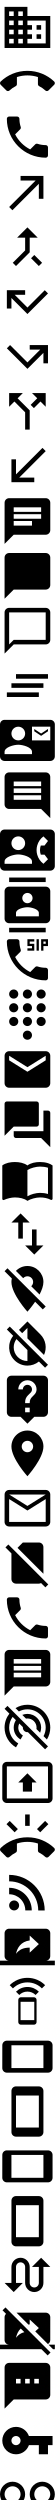
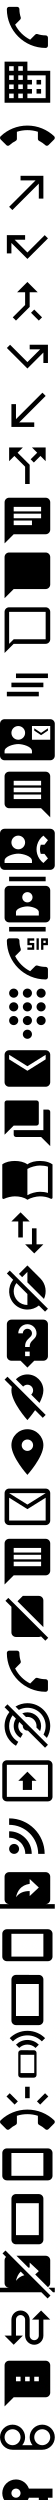
<svg xmlns="http://www.w3.org/2000/svg" xmlns:xlink="http://www.w3.org/1999/xlink">
  <defs />
  <symbol id="business" viewBox="0 0 48 48">
    <path d="M24 14V6H4v36h40V14H24zM12 38H8v-4h4v4zm0-8H8v-4h4v4zm0-8H8v-4h4v4zm0-8H8v-4h4v4zm8 24h-4v-4h4v4zm0-8h-4v-4h4v4zm0-8h-4v-4h4v4zm0-8h-4v-4h4v4zm20 24H24v-4h4v-4h-4v-4h4v-4h-4v-4h16v20zm-4-16h-4v4h4v-4zm0 8h-4v4h4v-4z" />
  </symbol>
  <symbol id="call" viewBox="0 0 48 48">
    <path d="M13.25 21.59c2.88 5.66 7.51 10.29 13.18 13.17l4.4-4.41c.55-.55 1.34-.71 2.03-.49C35.1 30.6 37.51 31 40 31c1.11 0 2 .89 2 2v7c0 1.11-.89 2-2 2C21.22 42 6 26.78 6 8c0-1.11.9-2 2-2h7c1.11 0 2 .89 2 2 0 2.49.4 4.9 1.14 7.14.22.69.06 1.48-.49 2.03l-4.4 4.42z" />
  </symbol>
  <symbol id="call_end" viewBox="0 0 48 48">
    <path d="M24 18c-3.21 0-6.3.5-9.2 1.44v6.21c0 .79-.46 1.47-1.12 1.8-1.95.98-3.74 2.23-5.33 3.7-.36.35-.85.57-1.4.57-.55 0-1.05-.22-1.41-.59L.59 26.18c-.37-.37-.59-.87-.59-1.42 0-.55.22-1.05.59-1.42C6.68 17.55 14.93 14 24 14s17.32 3.55 23.41 9.34c.37.36.59.87.59 1.42 0 .55-.22 1.05-.59 1.41l-4.95 4.95c-.36.36-.86.59-1.41.59-.54 0-1.04-.22-1.4-.57-1.59-1.47-3.38-2.72-5.33-3.7-.66-.33-1.12-1.01-1.12-1.8v-6.21C30.3 18.5 27.21 18 24 18z" />
  </symbol>
  <symbol id="call_made" viewBox="0 0 48 48">
    <path d="M18 10v4h13.17L8 37.17 10.83 40 34 16.83V30h4V10z" />
  </symbol>
  <symbol id="call_merge" viewBox="0 0 48 48">
    <path d="M34 40.83L36.83 38 30 31.17 27.17 34 34 40.83zM15 16h7v11.17L11.17 38 14 40.83l12-12V16h7l-9-9-9 9z" />
  </symbol>
  <symbol id="call_missed" viewBox="0 0 48 48">
    <path d="M39.17 14L24 29.17 12.83 18H22v-4H6v16h4v-9.17l14 14 18-18z" />
  </symbol>
  <symbol id="call_missed_outgoing" viewBox="0 0 48 48">
    <path d="M6 16.82l18 18 14-14V30h4V14H26v4h9.18L24 29.18 8.82 14 6 16.82z" />
  </symbol>
  <symbol id="call_received" viewBox="0 0 48 48">
    <path d="M40 10.83L37.17 8 14 31.17V18h-4v20h20v-4H16.83z" />
  </symbol>
  <symbol id="call_split" viewBox="0 0 48 48">
    <path d="M28 8l4.59 4.59-5.76 5.75 2.83 2.83 5.75-5.76L40 20V8zm-8 0H8v12l4.59-4.59L22 24.83V40h4V23.17L15.41 12.59z" />
  </symbol>
  <symbol id="chat" viewBox="0 0 48 48">
    <path d="M40 4H8C5.79 4 4.02 5.79 4.02 8L4 44l8-8h28c2.21 0 4-1.79 4-4V8c0-2.21-1.79-4-4-4zM12 18h24v4H12v-4zm16 10H12v-4h16v4zm8-12H12v-4h24v4z" />
  </symbol>
  <symbol id="chat_bubble" viewBox="0 0 48 48">
    <path d="M40 4H8C5.79 4 4 5.79 4 8v36l8-8h28c2.21 0 4-1.79 4-4V8c0-2.21-1.79-4-4-4z" />
  </symbol>
  <symbol id="chat_bubble_outline" viewBox="0 0 48 48">
    <path d="M40 4H8C5.79 4 4 5.79 4 8v36l8-8h28c2.21 0 4-1.79 4-4V8c0-2.21-1.79-4-4-4zm0 28H12l-4 4V8h32v24z" />
  </symbol>
  <symbol id="clear_all" viewBox="0 0 48 48">
    <path d="M10 26h28v-4H10v4zm-4 8h28v-4H6v4zm8-20v4h28v-4H14z" />
  </symbol>
  <symbol id="comment" viewBox="0 0 48 48">
    <path d="M43.98 8c0-2.21-1.77-4-3.98-4H8C5.79 4 4 5.79 4 8v24c0 2.21 1.79 4 4 4h28l8 8-.02-36zM36 28H12v-4h24v4zm0-6H12v-4h24v4zm0-6H12v-4h24v4z" />
  </symbol>
  <symbol id="contact_mail" viewBox="0 0 48 48">
    <path d="M42 16v-2l-6 4-6-4v2l6 4 6-4zm2-10H4c-2.21 0-4 1.79-4 4v28c0 2.21 1.79 4 4 4h40c2.21 0 3.98-1.79 3.98-4L48 10c0-2.21-1.79-4-4-4zm-28 6c3.31 0 6 2.69 6 6 0 3.32-2.69 6-6 6s-6-2.68-6-6c0-3.31 2.69-6 6-6zm12 24H4v-2c0-4 8-6.2 12-6.2S28 30 28 34v2zm16-12H28V12h16v12z" />
  </symbol>
  <symbol id="contact_phone" viewBox="0 0 48 48">
    <path d="M44 6H4c-2.21 0-4 1.79-4 4v28c0 2.21 1.79 4 4 4h40c2.21 0 3.98-1.79 3.98-4L48 10c0-2.21-1.79-4-4-4zm-28 6c3.31 0 6 2.69 6 6 0 3.32-2.69 6-6 6s-6-2.68-6-6c0-3.31 2.69-6 6-6zm12 24H4v-2c0-4 8-6.2 12-6.2S28 30 28 34v2zm7.7-8h3.28L42 32l-3.99 3.99c-2.61-1.96-4.56-4.75-5.46-7.99-.35-1.28-.55-2.61-.55-4s.2-2.72.56-4c.89-3.24 2.84-6.03 5.46-7.99L42 16l-3.02 4H35.7c-.44 1.25-.7 2.6-.7 4s.25 2.75.7 4z" />
  </symbol>
  <symbol id="contacts" viewBox="0 0 48 48">
    <path d="M40 0H8v4h32V0zM8 48h32v-4H8v4zM40 8H8c-2.21 0-4 1.79-4 4v24c0 2.21 1.79 4 4 4h32c2.21 0 4-1.79 4-4V12c0-2.21-1.79-4-4-4zm-16 5.5c2.48 0 4.5 2.02 4.5 4.5 0 2.49-2.02 4.5-4.5 4.5s-4.5-2.01-4.5-4.5c0-2.48 2.02-4.5 4.5-4.5zM34 34H14v-3c0-3.33 6.67-5 10-5s10 1.67 10 5v3z" />
  </symbol>
  <symbol id="dialer_sip" viewBox="0 0 48 48">
    <path d="M34 6h-2v10h2V6zm-4 4h-4V8h4V6h-6v6h4v2h-4v2h6v-6zm6-4v10h2v-4h4V6h-6zm4 4h-2V8h2v2zm0 21c-2.49 0-4.89-.4-7.14-1.14-.69-.22-1.48-.06-2.03.49l-4.4 4.41c-5.66-2.88-10.29-7.51-13.18-13.17l4.4-4.41c.55-.55.71-1.34.49-2.03C17.4 12.9 17 10.49 17 8c0-1.11-.89-2-2-2H8c-1.11 0-2 .89-2 2 0 18.78 15.22 34 34 34 1.11 0 2-.89 2-2v-7c0-1.11-.89-2-2-2z" />
  </symbol>
  <symbol id="dialpad" viewBox="0 0 48 48">
    <path d="M24 38c-2.21 0-4 1.79-4 4s1.79 4 4 4 4-1.79 4-4-1.79-4-4-4zM12 2C9.79 2 8 3.79 8 6s1.79 4 4 4 4-1.79 4-4-1.79-4-4-4zm0 12c-2.21 0-4 1.79-4 4s1.79 4 4 4 4-1.79 4-4-1.79-4-4-4zm0 12c-2.21 0-4 1.79-4 4s1.79 4 4 4 4-1.79 4-4-1.79-4-4-4zm24-16c2.21 0 4-1.79 4-4s-1.79-4-4-4-4 1.79-4 4 1.79 4 4 4zM24 26c-2.21 0-4 1.79-4 4s1.79 4 4 4 4-1.79 4-4-1.79-4-4-4zm12 0c-2.21 0-4 1.79-4 4s1.79 4 4 4 4-1.79 4-4-1.79-4-4-4zm0-12c-2.21 0-4 1.79-4 4s1.79 4 4 4 4-1.79 4-4-1.79-4-4-4zm-12 0c-2.21 0-4 1.79-4 4s1.79 4 4 4 4-1.79 4-4-1.79-4-4-4zm0-12c-2.21 0-4 1.79-4 4s1.79 4 4 4 4-1.79 4-4-1.79-4-4-4z" />
  </symbol>
  <symbol id="email" viewBox="0 0 48 48">
    <path d="M40 8H8c-2.21 0-3.98 1.79-3.98 4L4 36c0 2.21 1.79 4 4 4h32c2.21 0 4-1.79 4-4V12c0-2.21-1.79-4-4-4zm0 8L24 26 8 16v-4l16 10 16-10v4z" />
  </symbol>
  <symbol id="forum" viewBox="0 0 48 48">
    <path d="M42 12h-4v18H12v4c0 1.1.9 2 2 2h22l8 8V14c0-1.1-.9-2-2-2zm-8 12V6c0-1.1-.9-2-2-2H6c-1.1 0-2 .9-2 2v28l8-8h20c1.1 0 2-.9 2-2z" />
  </symbol>
  <symbol id="import_contacts" viewBox="0 0 48 48">
    <path d="M42 10c-2.21-.7-4.66-1-7-1-3.9 0-8.1.8-11 3-2.9-2.2-7.1-3-11-3s-8.1.8-11 3v29.3c0 .5.5 1 1 1 .2 0 .3-.1.5-.1C6.2 40.9 10.1 40 13 40c3.9 0 8.1.8 11 3 2.7-1.7 7.6-3 11-3 3.3 0 6.7.6 9.5 2.1.2.1.3.1.5.1.5 0 1-.5 1-1V12c-1.2-.9-2.5-1.5-4-2zm0 27c-2.2-.7-4.6-1-7-1-3.4 0-8.3 1.3-11 3V16c2.7-1.7 7.6-3 11-3 2.4 0 4.8.3 7 1v23z" />
  </symbol>
  <symbol id="import_export" viewBox="0 0 48 48">
    <path d="M18 6l-8 7.98h6V28h4V13.98h6L18 6zm14 28.02V20h-4v14.02h-6L30 42l8-7.98h-6z" />
  </symbol>
  <symbol id="invert_colors_off" viewBox="0 0 48 48">
    <path d="M41.29 41.75l-4.71-4.71L24 24.46l-7.13-7.13-2.83-2.83L8.54 9 6 11.55l5.56 5.56c-5.1 6.28-4.72 15.53 1.12 21.38 3.12 3.12 7.22 4.69 11.31 4.69 3.57 0 7.14-1.19 10.06-3.56l5.4 5.38L42 42.45l-.71-.7zM24 39.17c-3.21 0-6.22-1.25-8.48-3.51-2.27-2.27-3.52-5.28-3.52-8.49 0-2.64.86-5.14 2.42-7.21L24 29.55v9.62zm0-28.97v9.16l14.51 14.51c2.73-5.91 1.68-13.14-3.2-18.02L24 4.54l-7.41 7.41 2.83 2.83L24 10.2z" />
  </symbol>
  <symbol id="live_help" viewBox="0 0 48 48">
    <path d="M38 4H10C7.79 4 6 5.79 6 8v28c0 2.21 1.79 4 4 4h8l6 6 6-6h8c2.21 0 4-1.79 4-4V8c0-2.21-1.79-4-4-4zM26 36h-4v-4h4v4zm4.13-15.49l-1.79 1.84C26.9 23.79 26 25 26 28h-4v-1c0-2.21.9-4.21 2.34-5.66l2.49-2.52C27.55 18.1 28 17.1 28 16c0-2.21-1.79-4-4-4s-4 1.79-4 4h-4c0-4.42 3.58-8 8-8s8 3.58 8 8c0 1.76-.71 3.35-1.87 4.51z" />
  </symbol>
  <symbol id="location_off" viewBox="0 0 48 48">
    <path d="M24 13c2.76 0 5 2.24 5 5 0 1.47-.65 2.78-1.66 3.7l7.26 7.26C36.55 25.24 38 21.37 38 18c0-7.73-6.27-14-14-14-3.96 0-7.53 1.65-10.07 4.29l6.37 6.37C21.21 13.65 22.53 13 24 13zm8.75 19.2l-9.25-9.25-.22-.22L6.54 6 4 8.55l6.36 6.36c-.23.99-.36 2.02-.36 3.09 0 10.5 14 26 14 26s3.34-3.7 6.75-8.7l6.7 6.7L40 39.45l-7.25-7.25z" />
  </symbol>
  <symbol id="location_on" viewBox="0 0 48 48">
    <path d="M24 4c-7.73 0-14 6.27-14 14 0 10.5 14 26 14 26s14-15.5 14-26c0-7.73-6.27-14-14-14zm0 19c-2.76 0-5-2.24-5-5s2.24-5 5-5 5 2.24 5 5-2.24 5-5 5z" />
  </symbol>
  <symbol id="mail_outline" viewBox="0 0 48 48">
    <path d="M40 8H8c-2.21 0-3.98 1.79-3.98 4L4 36c0 2.21 1.79 4 4 4h32c2.21 0 4-1.79 4-4V12c0-2.21-1.79-4-4-4zm0 28H8V16l16 10 16-10v20zM24 22L8 12h32L24 22z" />
  </symbol>
  <symbol id="message" viewBox="0 0 48 48">
    <path d="M40 4H8C5.79 4 4.02 5.79 4.02 8L4 44l8-8h28c2.21 0 4-1.79 4-4V8c0-2.21-1.79-4-4-4zm-4 24H12v-4h24v4zm0-6H12v-4h24v4zm0-6H12v-4h24v4z" />
  </symbol>
  <symbol id="no_sim" viewBox="0 0 48 48">
    <path d="M37.98 10c0-2.21-1.77-4-3.98-4H20l-4.68 4.68L38 33.36 37.98 10zM7.3 7.76L4.76 10.3 10 15.55V38c0 2.21 1.79 4 4 4h20.02c.7 0 1.35-.2 1.92-.51l3.76 3.76 2.54-2.55L7.3 7.76z" />
  </symbol>
  <symbol id="phone" viewBox="0 0 48 48">
    <path d="M13.25 21.59c2.88 5.66 7.51 10.29 13.18 13.17l4.4-4.41c.55-.55 1.34-.71 2.03-.49C35.1 30.6 37.51 31 40 31c1.11 0 2 .89 2 2v7c0 1.11-.89 2-2 2C21.22 42 6 26.78 6 8c0-1.11.9-2 2-2h7c1.11 0 2 .89 2 2 0 2.49.4 4.9 1.14 7.14.22.69.06 1.48-.49 2.03l-4.4 4.42z" />
  </symbol>
  <symbol id="portable_wifi_off" viewBox="0 0 48 48">
    <path d="M35.12 28.48c.56-1.38.88-2.89.88-4.48 0-6.63-5.37-12-12-12-1.59 0-3.1.32-4.49.88l3.25 3.25c.41-.07.82-.13 1.24-.13 4.42 0 8 3.58 8 8 0 .43-.04.85-.11 1.25l3.23 3.23zM24 8c8.84 0 16 7.16 16 16 0 2.71-.7 5.24-1.89 7.47l2.94 2.94C42.91 31.38 44 27.82 44 24c0-11.05-8.96-20-20-20-3.82 0-7.38 1.09-10.41 2.95l2.92 2.92C18.74 8.68 21.29 8 24 8zM6.54 5L4 7.55l4.21 4.21C5.58 15.14 4 19.38 4 24c0 7.39 4.02 13.83 9.99 17.29l2-3.46C11.22 35.07 8 29.91 8 24c0-3.51 1.14-6.75 3.06-9.39l2.87 2.87C12.71 19.36 12 21.59 12 24c0 4.44 2.41 8.3 5.99 10.38l2.02-3.48C17.62 29.51 16 26.96 16 24c0-1.29.34-2.49.88-3.57l3.16 3.16L20 24c0 2.21 1.79 4 4 4l.41-.04.02.02L39.45 43 42 40.45 8.54 7l-2-2z" />
  </symbol>
  <symbol id="present_to_all" viewBox="0 0 48 48">
    <path d="M42 6H6c-2.21 0-4 1.79-4 4v28c0 2.21 1.79 4 4 4h36c2.21 0 4-1.79 4-4V10c0-2.21-1.79-4-4-4zm0 32.03H6V9.97h36v28.06zM20 24h-4l8-8 8 8h-4v8h-8v-8z" />
  </symbol>
  <symbol id="ring_volume" viewBox="0 0 48 48">
    <path d="M47.41 33.34C41.32 27.55 33.07 24 24 24S6.68 27.55.59 33.34c-.37.36-.59.87-.59 1.42 0 .55.22 1.05.59 1.41l4.95 4.95c.36.36.86.59 1.41.59.54 0 1.04-.22 1.4-.57 1.59-1.47 3.38-2.72 5.33-3.7.66-.33 1.12-1.01 1.12-1.8v-6.21C17.7 28.5 20.79 28 24 28s6.3.5 9.2 1.44v6.21c0 .79.46 1.47 1.12 1.8 1.95.98 3.75 2.23 5.33 3.7.36.35.85.57 1.4.57.55 0 1.05-.22 1.42-.59l4.95-4.95c.36-.36.59-.86.59-1.41-.01-.56-.23-1.07-.6-1.43zm-5.09-20.83l-2.83-2.83-7.12 7.12 2.83 2.83s6.9-7.04 7.12-7.12zM26 4h-4v10h4V4zM12.8 19.63l2.83-2.83-7.12-7.12-2.83 2.83c.22.08 7.12 7.12 7.12 7.12z" />
  </symbol>
  <symbol id="rss_feed" viewBox="0 0 48 48">
    <circle cx="12.36" cy="35.64" r="4.36" />
    <path d="M8 8.89v5.66c14.06 0 25.46 11.4 25.46 25.46h5.66C39.11 22.82 25.18 8.89 8 8.89zM8 20.2v5.66c7.81 0 14.14 6.34 14.14 14.14h5.66c0-10.93-8.87-19.8-19.8-19.8z" />
  </symbol>
  <symbol id="screen_share" viewBox="0 0 48 48">
    <path d="M40 36c2.2 0 3.98-1.8 3.98-4L44 12c0-2.22-1.8-4-4-4H8c-2.22 0-4 1.78-4 4v20c0 2.2 1.78 4 4 4H0v4h48v-4h-8zm-14-7.06v-4.38c-5.56 0-9.22 1.7-12 5.44 1.12-5.34 4.22-10.66 12-11.74V14l8 7.46-8 7.48z" />
  </symbol>
  <symbol id="speaker_phone" viewBox="0 0 48 48">
    <path d="M14 15.14L16.86 18c1.83-1.83 4.35-2.96 7.14-2.96s5.31 1.13 7.14 2.96L34 15.14C31.44 12.59 27.91 11 24 11s-7.44 1.59-10 4.14zM24 3C17.95 3 12.47 5.45 8.5 9.42l2.82 2.82C14.57 8.99 19.05 6.99 24 6.99s9.43 2 12.68 5.25l2.82-2.82C35.53 5.45 30.05 3 24 3zm5.71 17.01L18.29 20C17.03 20 16 21.03 16 22.29v19.43c0 1.26 1.03 2.29 2.29 2.29h11.43c1.26 0 2.29-1.03 2.29-2.29V22.29c-.01-1.26-1.04-2.28-2.3-2.28zM30 40H18V24h12v16z" />
  </symbol>
  <symbol id="stay_current_landscape" viewBox="0 0 48 48">
    <path d="M2.02 14L2 34c0 2.21 1.79 4 4 4h36c2.21 0 4-1.79 4-4V14c0-2.21-1.79-4-4-4H6c-2.21 0-3.98 1.79-3.98 4zM38 14v20H10V14h28z" />
  </symbol>
  <symbol id="stay_current_portrait" viewBox="0 0 48 48">
    <path d="M34 2.02L14 2c-2.21 0-3.98 1.79-3.98 4v36c0 2.21 1.77 4 3.98 4h20c2.21 0 4-1.79 4-4V6c0-2.21-1.79-3.98-4-3.98zM34 38H14V10h20v28z" />
  </symbol>
  <symbol id="stay_primary_landscape" viewBox="0 0 48 48">
    <path d="M2.02 14L2 34c0 2.21 1.79 4 4 4h36c2.21 0 4-1.79 4-4V14c0-2.21-1.79-4-4-4H6c-2.21 0-3.98 1.79-3.98 4zM38 14v20H10V14h28z" />
  </symbol>
  <symbol id="stay_primary_portrait" viewBox="0 0 48 48">
    <path d="M34 2.02L14 2c-2.21 0-3.98 1.79-3.98 4v36c0 2.21 1.77 4 3.98 4h20c2.21 0 4-1.79 4-4V6c0-2.21-1.79-3.98-4-3.98zM34 38H14V10h20v28z" />
  </symbol>
  <symbol id="stop_screen_share" viewBox="0 0 48 48">
    <path d="M42.44 36.04l4 4H48v-4h-5.56zm1.54-4l.02-20c0-2.22-1.8-4-4-4H14.44L24.9 18.5c.36-.08.72-.14 1.1-.2v-4.26l8 7.46-3.16 2.94 11.08 11.08c1.22-.66 2.06-1.98 2.06-3.48zM4.78 3.46L2.22 6 5.3 9.08C4.5 9.8 4 10.86 4 12.04v20c0 2.2 1.78 4 4 4H0v4h36.26l5.42 5.42 2.54-2.54L4.78 3.46zM14 30.04c.62-2.96 1.84-5.9 4.14-8.12l3.18 3.18c-3.08.76-5.4 2.36-7.32 4.94z" />
  </symbol>
  <symbol id="swap_calls" viewBox="0 0 48 48">
    <path d="M36 8l-8 8h6v14c0 2.21-1.79 4-4 4s-4-1.79-4-4V16c0-4.41-3.59-8-8-8s-8 3.59-8 8v14H4l8 8 8-8h-6V16c0-2.21 1.79-4 4-4s4 1.79 4 4v14c0 4.41 3.59 8 8 8s8-3.59 8-8V16h6l-8-8z" />
  </symbol>
  <symbol id="textsms" viewBox="0 0 48 48">
    <path d="M40 4H8C5.79 4 4.02 5.79 4.02 8L4 44l8-8h28c2.21 0 4-1.79 4-4V8c0-2.21-1.79-4-4-4zM18 22h-4v-4h4v4zm8 0h-4v-4h4v4zm8 0h-4v-4h4v4z" />
  </symbol>
  <symbol id="voicemail" viewBox="0 0 48 48">
    <path d="M37 12c-6.08 0-11 4.92-11 11 0 2.66.94 5.1 2.51 7h-9.03c1.57-1.9 2.51-4.34 2.51-7 0-6.08-4.92-11-11-11S0 16.92 0 23s4.92 11 11 11h26c6.08 0 11-4.92 11-11s-4.92-11-11-11zM11 30c-3.87 0-7-3.13-7-7s3.13-7 7-7 7 3.13 7 7-3.13 7-7 7zm26 0c-3.87 0-7-3.13-7-7s3.13-7 7-7 7 3.13 7 7-3.13 7-7 7z" />
  </symbol>
  <symbol id="vpn_key" viewBox="0 0 48 48">
    <path d="M25.3 20c-1.65-4.66-6.08-8-11.3-8-6.63 0-12 5.37-12 12s5.37 12 12 12c5.22 0 9.65-3.34 11.3-8H34v8h8v-8h4v-8H25.3zM14 28c-2.21 0-4-1.79-4-4s1.79-4 4-4 4 1.79 4 4-1.79 4-4 4z" />
  </symbol>
-   <view id="business-view" viewBox="0 0 48 48" />
-   <view id="call-view" viewBox="0 96 48 48" />
-   <view id="call_end-view" viewBox="0 48 48 48" />
+   <view id="business-view" viewBox="0 48 48 48" />
+   <view id="call-view" viewBox="0 0 48 48" />
+   <view id="call_end-view" viewBox="0 96 48 48" />
  <view id="call_made-view" viewBox="0 144 48 48" />
-   <view id="call_merge-view" viewBox="0 192 48 48" />
-   <view id="call_missed-view" viewBox="0 240 48 48" />
+   <view id="call_merge-view" viewBox="0 240 48 48" />
+   <view id="call_missed-view" viewBox="0 192 48 48" />
  <view id="call_missed_outgoing-view" viewBox="0 288 48 48" />
-   <view id="call_received-view" viewBox="0 384 48 48" />
-   <view id="call_split-view" viewBox="0 336 48 48" />
+   <view id="call_received-view" viewBox="0 336 48 48" />
+   <view id="call_split-view" viewBox="0 384 48 48" />
  <view id="chat-view" viewBox="0 432 48 48" />
  <view id="chat_bubble-view" viewBox="0 480 48 48" />
  <view id="chat_bubble_outline-view" viewBox="0 528 48 48" />
  <view id="clear_all-view" viewBox="0 576 48 48" />
  <view id="comment-view" viewBox="0 672 48 48" />
  <view id="contact_mail-view" viewBox="0 624 48 48" />
  <view id="contact_phone-view" viewBox="0 720 48 48" />
  <view id="contacts-view" viewBox="0 768 48 48" />
  <view id="dialer_sip-view" viewBox="0 816 48 48" />
  <view id="dialpad-view" viewBox="0 864 48 48" />
  <view id="email-view" viewBox="0 912 48 48" />
  <view id="forum-view" viewBox="0 960 48 48" />
  <view id="import_contacts-view" viewBox="0 1008 48 48" />
  <view id="import_export-view" viewBox="0 1056 48 48" />
-   <view id="invert_colors_off-view" viewBox="0 1152 48 48" />
-   <view id="live_help-view" viewBox="0 1200 48 48" />
-   <view id="location_off-view" viewBox="0 1104 48 48" />
+   <view id="invert_colors_off-view" viewBox="0 1104 48 48" />
+   <view id="live_help-view" viewBox="0 1152 48 48" />
+   <view id="location_off-view" viewBox="0 1200 48 48" />
  <view id="location_on-view" viewBox="0 1248 48 48" />
  <view id="mail_outline-view" viewBox="0 1296 48 48" />
-   <view id="message-view" viewBox="0 1440 48 48" />
-   <view id="no_sim-view" viewBox="0 1344 48 48" />
-   <view id="phone-view" viewBox="0 1392 48 48" />
+   <view id="message-view" viewBox="0 1344 48 48" />
+   <view id="no_sim-view" viewBox="0 1392 48 48" />
+   <view id="phone-view" viewBox="0 1440 48 48" />
  <view id="portable_wifi_off-view" viewBox="0 1488 48 48" />
  <view id="present_to_all-view" viewBox="0 1536 48 48" />
-   <view id="ring_volume-view" viewBox="0 1584 48 48" />
-   <view id="rss_feed-view" viewBox="0 1632 48 48" />
-   <view id="screen_share-view" viewBox="0 1680 48 48" />
-   <view id="speaker_phone-view" viewBox="0 1728 48 48" />
-   <view id="stay_current_landscape-view" viewBox="0 1776 48 48" />
-   <view id="stay_current_portrait-view" viewBox="0 1824 48 48" />
+   <view id="ring_volume-view" viewBox="0 1824 48 48" />
+   <view id="rss_feed-view" viewBox="0 1584 48 48" />
+   <view id="screen_share-view" viewBox="0 1632 48 48" />
+   <view id="speaker_phone-view" viewBox="0 1776 48 48" />
+   <view id="stay_current_landscape-view" viewBox="0 1680 48 48" />
+   <view id="stay_current_portrait-view" viewBox="0 1728 48 48" />
  <view id="stay_primary_landscape-view" viewBox="0 1872 48 48" />
  <view id="stay_primary_portrait-view" viewBox="0 1920 48 48" />
-   <view id="stop_screen_share-view" viewBox="0 2016 48 48" />
-   <view id="swap_calls-view" viewBox="0 1968 48 48" />
+   <view id="stop_screen_share-view" viewBox="0 1968 48 48" />
+   <view id="swap_calls-view" viewBox="0 2016 48 48" />
  <view id="textsms-view" viewBox="0 2064 48 48" />
-   <view id="voicemail-view" viewBox="0 2160 48 48" />
-   <view id="vpn_key-view" viewBox="0 2112 48 48" />
-   <use xlink:href="#business" width="48" height="48" x="0" y="0" />
-   <use xlink:href="#call" width="48" height="48" x="0" y="96" />
-   <use xlink:href="#call_end" width="48" height="48" x="0" y="48" />
+   <view id="voicemail-view" viewBox="0 2112 48 48" />
+   <view id="vpn_key-view" viewBox="0 2160 48 48" />
+   <use xlink:href="#business" width="48" height="48" x="0" y="48" />
+   <use xlink:href="#call" width="48" height="48" x="0" y="0" />
+   <use xlink:href="#call_end" width="48" height="48" x="0" y="96" />
  <use xlink:href="#call_made" width="48" height="48" x="0" y="144" />
-   <use xlink:href="#call_merge" width="48" height="48" x="0" y="192" />
-   <use xlink:href="#call_missed" width="48" height="48" x="0" y="240" />
+   <use xlink:href="#call_merge" width="48" height="48" x="0" y="240" />
+   <use xlink:href="#call_missed" width="48" height="48" x="0" y="192" />
  <use xlink:href="#call_missed_outgoing" width="48" height="48" x="0" y="288" />
-   <use xlink:href="#call_received" width="48" height="48" x="0" y="384" />
-   <use xlink:href="#call_split" width="48" height="48" x="0" y="336" />
+   <use xlink:href="#call_received" width="48" height="48" x="0" y="336" />
+   <use xlink:href="#call_split" width="48" height="48" x="0" y="384" />
  <use xlink:href="#chat" width="48" height="48" x="0" y="432" />
  <use xlink:href="#chat_bubble" width="48" height="48" x="0" y="480" />
  <use xlink:href="#chat_bubble_outline" width="48" height="48" x="0" y="528" />
  <use xlink:href="#clear_all" width="48" height="48" x="0" y="576" />
  <use xlink:href="#comment" width="48" height="48" x="0" y="672" />
  <use xlink:href="#contact_mail" width="48" height="48" x="0" y="624" />
  <use xlink:href="#contact_phone" width="48" height="48" x="0" y="720" />
  <use xlink:href="#contacts" width="48" height="48" x="0" y="768" />
  <use xlink:href="#dialer_sip" width="48" height="48" x="0" y="816" />
  <use xlink:href="#dialpad" width="48" height="48" x="0" y="864" />
  <use xlink:href="#email" width="48" height="48" x="0" y="912" />
  <use xlink:href="#forum" width="48" height="48" x="0" y="960" />
  <use xlink:href="#import_contacts" width="48" height="48" x="0" y="1008" />
  <use xlink:href="#import_export" width="48" height="48" x="0" y="1056" />
-   <use xlink:href="#invert_colors_off" width="48" height="48" x="0" y="1152" />
-   <use xlink:href="#live_help" width="48" height="48" x="0" y="1200" />
-   <use xlink:href="#location_off" width="48" height="48" x="0" y="1104" />
+   <use xlink:href="#invert_colors_off" width="48" height="48" x="0" y="1104" />
+   <use xlink:href="#live_help" width="48" height="48" x="0" y="1152" />
+   <use xlink:href="#location_off" width="48" height="48" x="0" y="1200" />
  <use xlink:href="#location_on" width="48" height="48" x="0" y="1248" />
  <use xlink:href="#mail_outline" width="48" height="48" x="0" y="1296" />
-   <use xlink:href="#message" width="48" height="48" x="0" y="1440" />
-   <use xlink:href="#no_sim" width="48" height="48" x="0" y="1344" />
-   <use xlink:href="#phone" width="48" height="48" x="0" y="1392" />
+   <use xlink:href="#message" width="48" height="48" x="0" y="1344" />
+   <use xlink:href="#no_sim" width="48" height="48" x="0" y="1392" />
+   <use xlink:href="#phone" width="48" height="48" x="0" y="1440" />
  <use xlink:href="#portable_wifi_off" width="48" height="48" x="0" y="1488" />
  <use xlink:href="#present_to_all" width="48" height="48" x="0" y="1536" />
-   <use xlink:href="#ring_volume" width="48" height="48" x="0" y="1584" />
-   <use xlink:href="#rss_feed" width="48" height="48" x="0" y="1632" />
-   <use xlink:href="#screen_share" width="48" height="48" x="0" y="1680" />
-   <use xlink:href="#speaker_phone" width="48" height="48" x="0" y="1728" />
-   <use xlink:href="#stay_current_landscape" width="48" height="48" x="0" y="1776" />
-   <use xlink:href="#stay_current_portrait" width="48" height="48" x="0" y="1824" />
+   <use xlink:href="#ring_volume" width="48" height="48" x="0" y="1824" />
+   <use xlink:href="#rss_feed" width="48" height="48" x="0" y="1584" />
+   <use xlink:href="#screen_share" width="48" height="48" x="0" y="1632" />
+   <use xlink:href="#speaker_phone" width="48" height="48" x="0" y="1776" />
+   <use xlink:href="#stay_current_landscape" width="48" height="48" x="0" y="1680" />
+   <use xlink:href="#stay_current_portrait" width="48" height="48" x="0" y="1728" />
  <use xlink:href="#stay_primary_landscape" width="48" height="48" x="0" y="1872" />
  <use xlink:href="#stay_primary_portrait" width="48" height="48" x="0" y="1920" />
-   <use xlink:href="#stop_screen_share" width="48" height="48" x="0" y="2016" />
-   <use xlink:href="#swap_calls" width="48" height="48" x="0" y="1968" />
+   <use xlink:href="#stop_screen_share" width="48" height="48" x="0" y="1968" />
+   <use xlink:href="#swap_calls" width="48" height="48" x="0" y="2016" />
  <use xlink:href="#textsms" width="48" height="48" x="0" y="2064" />
-   <use xlink:href="#voicemail" width="48" height="48" x="0" y="2160" />
-   <use xlink:href="#vpn_key" width="48" height="48" x="0" y="2112" />
+   <use xlink:href="#voicemail" width="48" height="48" x="0" y="2112" />
+   <use xlink:href="#vpn_key" width="48" height="48" x="0" y="2160" />
</svg>
